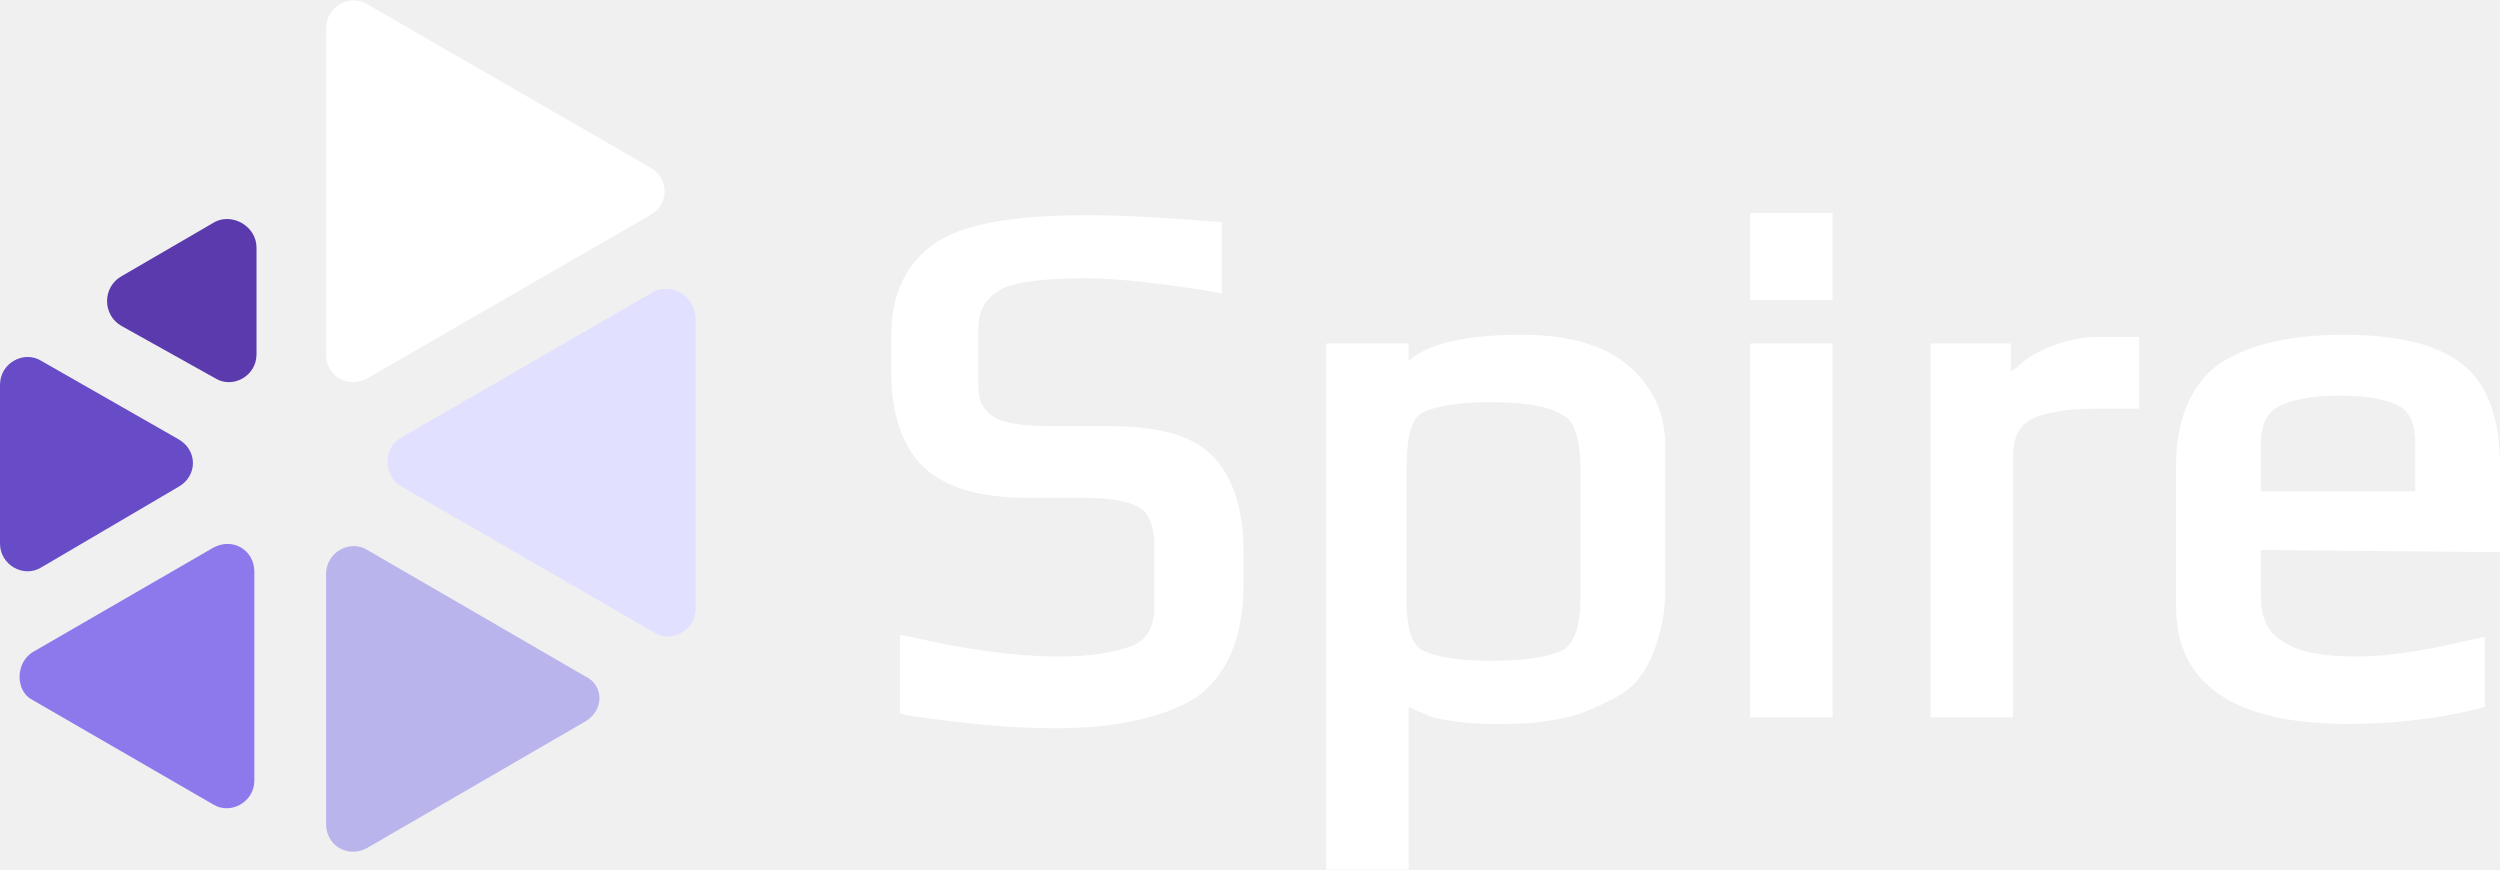
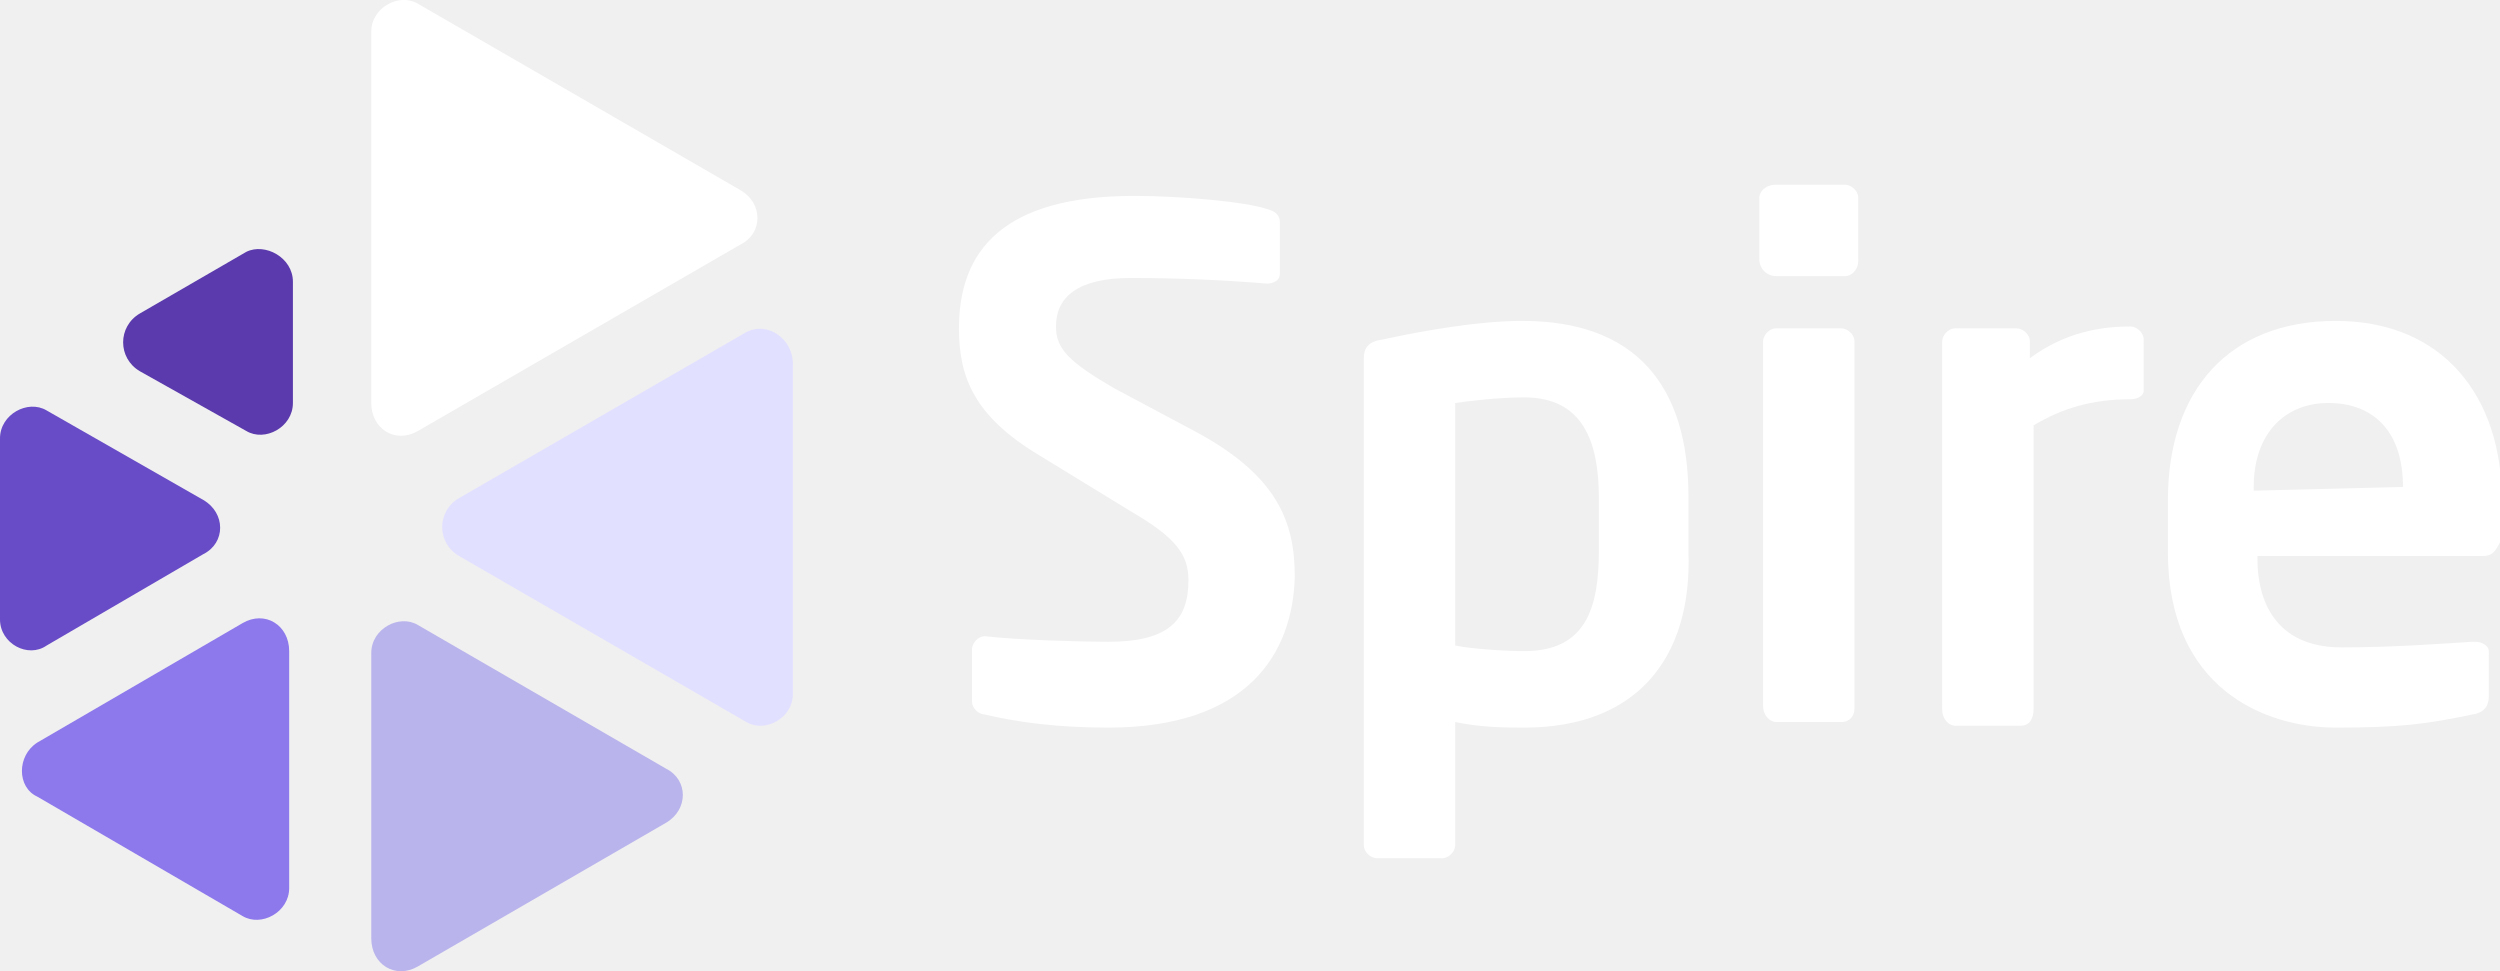
- <svg xmlns="http://www.w3.org/2000/svg" version="1.1" id="Layer_1" x="0px" y="0px" viewBox="0 0 115 40" style="enable-background:new 0 0 115 40;" xml:space="preserve">
+ <svg xmlns="http://www.w3.org/2000/svg" version="1.1" id="Layer_1" x="0px" y="0px" viewBox="0 0 134 52" style="enable-background:new 0 0 134 52;" xml:space="preserve">
  <style type="text/css">
	.st0 {fill:#FFFFFF;}

	.st1 {
		fill: #FFFFFF;
		animation: opacity-st1 1.5s infinite;
		}

		@keyframes opacity-st1 {
			
			0% {
				opacity: 0;
				}
			20% {
				opacity: 1;
				}	

			
			48% {
				opacity: 1;
				}
			58% {
				opacity: 0;
				}
		100% {
			opacity: 0;
			}
		}

	.st2 {
		fill: #E2E0FF;
		animation: opacity-st2 1.5s infinite;
		}

		@keyframes opacity-st2 {
		0% {
			opacity: 0;
			}
			
			8% {
				opacity: 0;
				}
			28% {
				opacity: 1;
				}
					
			56% {
				opacity: 1;
				}
			66% {
				opacity: 0;
				}

		100% {
			opacity: 0;
			}
		}

	.st3 {
		fill: #B9B4EC;
		animation: opacity-st3 1.5s infinite;
		}

		@keyframes opacity-st3 {
		0% {
			opacity: 0;
			}
			
			16% {
				opacity: 0;
				}
			36% {
				opacity: 1;
				}
			
			64% {
				opacity: 1;
				}
			74% {
				opacity: 0;
				}

		100% {
			opacity: 0;
			}

		}

	.st4 {
		fill: #8D78EC;
		animation: opacity-st4 1.5s infinite;
		}

		@keyframes opacity-st4 {
		0% {
			opacity: 0;
			}
			
			24% {
				opacity: 0;
				}
			44% {
				opacity: 1;
				}
			
			72% {
				opacity: 1;
				}
			82% {
				opacity: 0;
				}

		100% {
			opacity: 0;
			}
		}

	.st5 {
		fill: #684BC7;
		animation: opacity-st5 1.5s infinite;
		}

		@keyframes opacity-st5 {
		0% {
			opacity: 0;
			}
			
			32% {
				opacity: 0;
				}
			52% {
				opacity: 1;
				}
			
			80% {
				opacity: 1;
				}
			90% {
				opacity: 0;
				}

		100% {
			opacity: 0;
			}

		}

	.st6 {
		fill: #5A3AAC;
		animation: opacity-st6 1.5s infinite;
		}

		@keyframes opacity-st6 {
		0% {
			opacity: 0;
			}
			
			40% {
				opacity: 0;
				}
			60% {
				opacity: 1;
				}
			
			88% {
				opacity: 1;
				}
			98% {
				opacity: 0;
				}

		100% {
			opacity: 0;
			}

		}
- 
</style>
  <g>
-     <path class="st0" d="M50.9,19.6h-2.6c-1.6,0-2.3-0.2-2.7-0.5S45,18.4,45,17.7v-2.5c0-0.9,0.3-1.4,0.9-1.8c0.4-0.3,1.5-0.6,4-0.6   c1.4,0,3.3,0.2,5.8,0.6l0.5,0.1v-3.3h-0.3C53.5,10,51.6,9.9,50,9.9c-3.4,0-5.7,0.4-7,1.3c-1.3,0.9-2,2.3-2,4.2v1.8   c0,1.8,0.5,3.3,1.4,4.2c1,1,2.6,1.5,4.9,1.5h2.6c1.6,0,2.3,0.3,2.6,0.5c0.4,0.3,0.6,0.9,0.6,1.7v2.8c0,0.9-0.3,1.5-1,1.8   c-0.8,0.3-1.9,0.5-3.4,0.5c-1.9,0-4.2-0.3-6.8-0.9l-0.5-0.1v3.6l0.3,0.1c2.7,0.4,4.9,0.6,6.8,0.6c2.9,0,5-0.5,6.5-1.4   c1.4-1,2.2-2.7,2.2-5.2v-1.6c0-1.9-0.5-3.3-1.3-4.2C54.9,20,53.3,19.6,50.9,19.6z" />
-     <path class="st0" d="M75,16.9L75,16.9c-1.1-1-2.8-1.5-5-1.5c-2.6,0-4.3,0.4-5.2,1.2v-0.8H61V40h3.8v-7.5c0.3,0.2,0.7,0.3,1.1,0.5   c0.9,0.2,1.8,0.3,2.7,0.3c0.9,0,1.7,0,2.3-0.1c0.7-0.1,1.4-0.2,2.1-0.5s1.4-0.6,1.9-1c0.5-0.4,0.9-1,1.2-1.8   c0.3-0.8,0.5-1.7,0.5-2.7v-6.7C76.6,19.1,76.1,17.9,75,16.9z M72.7,21.6v6c0,1.2-0.3,2-0.8,2.3c-0.6,0.3-1.7,0.5-3.3,0.5   c-1.6,0-2.6-0.2-3.2-0.5c-0.5-0.3-0.7-1.1-0.7-2.3v-6c0-1.4,0.2-2.3,0.7-2.6c0.4-0.2,1.2-0.5,3.2-0.5c1.6,0,2.7,0.2,3.3,0.6   C72.4,19.3,72.7,20.2,72.7,21.6z" />
-     <rect x="80.5" y="15.8" class="st0" width="3.8" height="17.2" />
-     <rect x="80.5" y="9.8" class="st0" width="3.8" height="4" />
-     <path class="st0" d="M93.4,16.4c-0.3,0.2-0.6,0.5-0.9,0.7v-1.3h-3.7V33h3.8V21c0-0.9,0.3-1.4,0.8-1.7c0.6-0.3,1.6-0.5,2.9-0.5h2.1   v-3.3h-1.9C95.5,15.5,94.4,15.8,93.4,16.4z" />
-     <path class="st0" d="M115,25.4v-4c0-2.2-0.6-3.8-1.8-4.7c-1.2-0.9-3-1.3-5.4-1.3c-2.6,0-4.5,0.5-5.8,1.4c-1.2,0.9-1.9,2.5-1.9,4.6   v6.5c0,3.6,2.7,5.4,7.9,5.4c1.9,0,4-0.2,6-0.7l0.3-0.1v-3.2l-0.5,0.1c-2.1,0.5-3.9,0.8-5.4,0.8s-2.7-0.2-3.4-0.7   c-0.7-0.4-1-1.1-1-2.1v-2.1L115,25.4L115,25.4z M107.6,18.2c1.4,0,2.3,0.2,2.8,0.5s0.7,0.9,0.7,1.7v2.2H104v-2.2   c0-0.9,0.3-1.4,0.8-1.7C105.4,18.4,106.3,18.2,107.6,18.2z" />
+     <path class="st0" d="M59.4,39c-2.8,0-4.9-0.3-6.6-0.7c-0.3,0-0.7-0.3-0.7-0.7v-2.8c0-0.3,0.3-0.7,0.7-0.7l0,0   c1.6,0.2,5.2,0.3,6.6,0.3c3.3,0,4.3-1.2,4.3-3.3c0-1.4-0.7-2.3-3.1-3.7l-4.9-3c-3.5-2.1-4.3-4.2-4.3-6.8c0-4.2,2.4-7.1,9.4-7.1   c2.4,0,5.9,0.3,7.1,0.7c0.4,0.1,0.7,0.3,0.7,0.7v2.8c0,0.3-0.3,0.5-0.7,0.5l0,0c-2.4-0.2-4.9-0.3-7.3-0.3c-2.8,0-4,1-4,2.6   c0,1.2,0.7,1.9,3.1,3.3l4.5,2.4c4.2,2.3,5.2,4.7,5.2,7.7C69.3,35,66.9,39,59.4,39z" />
+     <path class="st0" d="M81.7,39c-0.9,0-2.3,0-3.7-0.3v6.6c0,0.3-0.3,0.7-0.7,0.7h-3.5c-0.3,0-0.7-0.3-0.7-0.7V19.2c0-0.5,0.2-0.9,1-1   c2.3-0.5,5.2-1,7.5-1c6.1,0,8.9,3.5,8.9,9.4v3C90.7,35.3,87.7,39,81.7,39z M85.7,26.7c0-3.1-0.9-5.4-4-5.4c-1.4,0-3,0.2-3.7,0.3v13   c1,0.2,2.8,0.3,3.7,0.3c3.3,0,4-2.3,4-5.4V26.7z" />
+     <path class="st0" d="M98.9,14.8h-3.7c-0.5,0-0.9-0.4-0.9-0.9v-3.3c0-0.3,0.3-0.7,0.9-0.7h3.7c0.3,0,0.7,0.3,0.7,0.7V14   C99.6,14.5,99.2,14.8,98.9,14.8z M98.7,38.7h-3.5c-0.3,0-0.7-0.3-0.7-0.9V18.3c0-0.3,0.3-0.7,0.7-0.7h3.5c0.3,0,0.7,0.3,0.7,0.7V38   C99.4,38.3,99.2,38.7,98.7,38.7z" />
+     <path class="st0" d="M114.2,21.4c-2.1,0-3.7,0.5-5.2,1.4V38c0,0.5-0.2,0.9-0.7,0.9h-3.5c-0.3,0-0.7-0.3-0.7-0.9V18.3   c0-0.3,0.3-0.7,0.7-0.7h3.3c0.3,0,0.7,0.3,0.7,0.7v0.9c1.9-1.4,3.8-1.7,5.4-1.7c0.3,0,0.7,0.3,0.7,0.7V21   C114.9,21.1,114.7,21.4,114.2,21.4z" />
+     <path class="st0" d="M133.1,29.8H121V30c0,2.1,0.9,4.7,4.5,4.7c2.8,0,5.4-0.2,7-0.3c0,0,0,0,0.2,0c0.3,0,0.7,0.2,0.7,0.5v2.4   c0,0.5-0.2,0.9-0.9,1c-2.4,0.5-3.8,0.7-7.3,0.7c-3.8,0-9-2.1-9-9.4v-2.8c0-5.9,3.3-9.6,9-9.6s8.9,4,8.9,9.6v2.1   C133.8,29.4,133.7,29.8,133.1,29.8z M128.8,26.1c0-3-1.6-4.5-4-4.5c-2.3,0-4,1.6-4,4.5v0.2L128.8,26.1L128.8,26.1z" />
  </g>
  <g>
-     <path class="st1" d="M29.9,9.9l-13,7.5C16,17.9,15,17.3,15,16.3v-15c0-1,1.1-1.6,1.9-1.1l13,7.5C30.8,8.2,30.8,9.4,29.9,9.9z">
- 	</path>
-     <path class="st2" d="M32,14.7V28c0,1-1.1,1.6-1.9,1.1l-11.6-6.7c-0.9-0.5-0.9-1.8,0-2.3l11.6-6.7C31,13,32,13.7,32,14.7z">
- 	</path>
-     <path class="st3" d="M26.9,33.2l-10,5.8C16,39.5,15,38.9,15,37.9V26.4c0-1,1.1-1.6,1.9-1.1l10,5.8C27.8,31.5,27.8,32.7,26.9,33.2z">
- 	</path>
-     <path class="st4" d="M1.5,30l8.3-4.8c0.9-0.5,1.9,0.1,1.9,1.1v9.6c0,1-1.1,1.6-1.9,1.1l-8.3-4.8C0.7,31.8,0.7,30.5,1.5,30z">
- 	</path>
-     <path class="st5" d="M8.2,22.4l-6.3,3.7C1.1,26.6,0,26,0,25v-7.3c0-1,1.1-1.6,1.9-1.1l6.3,3.6C9.1,20.7,9.1,21.9,8.2,22.4z">
- 	</path>
-     <path class="st6" d="M11.8,11.4v4.9c0,1-1.1,1.6-1.9,1.1L5.6,15c-0.9-0.5-0.9-1.8,0-2.3l4.3-2.5C10.7,9.8,11.8,10.4,11.8,11.4z">
- 	</path>
+     <path class="st1" d="M39.7,13.1l-17.3,10c-1.2,0.7-2.5-0.1-2.5-1.5V1.7c0-1.3,1.5-2.1,2.5-1.5l17.3,10C40.9,10.9,40.9,12.5,39.7,13.1z" />
+     <path class="st2" d="M42.5,19.5v17.7c0,1.3-1.5,2.1-2.5,1.5l-15.4-8.9c-1.2-0.7-1.2-2.4,0-3.1L40,17.8C41.2,17.2,42.5,18.2,42.5,19.5z" />
+     <path class="st3" d="M35.7,44.1l-13.3,7.7c-1.2,0.7-2.5-0.1-2.5-1.5V35c0-1.3,1.5-2.1,2.5-1.5l13.3,7.7C36.9,41.8,36.9,43.4,35.7,44.1z" />
+     <path class="st4" d="M2,39.8l11-6.4c1.2-0.7,2.5,0.1,2.5,1.5v12.7c0,1.3-1.5,2.1-2.5,1.5L2,42.7C0.9,42.2,0.9,40.5,2,39.8z" />
+     <path class="st5" d="M10.9,29.7l-8.4,4.9C1.5,35.3,0,34.5,0,33.2v-9.7c0-1.3,1.5-2.1,2.5-1.5l8.4,4.8C12.1,27.5,12.1,29.1,10.9,29.7z" />
+     <path class="st6" d="M15.7,15.1v6.5c0,1.3-1.5,2.1-2.5,1.5l-5.7-3.2c-1.2-0.7-1.2-2.4,0-3.1l5.7-3.3C14.2,13,15.7,13.8,15.7,15.1z" />
  </g>
</svg>
